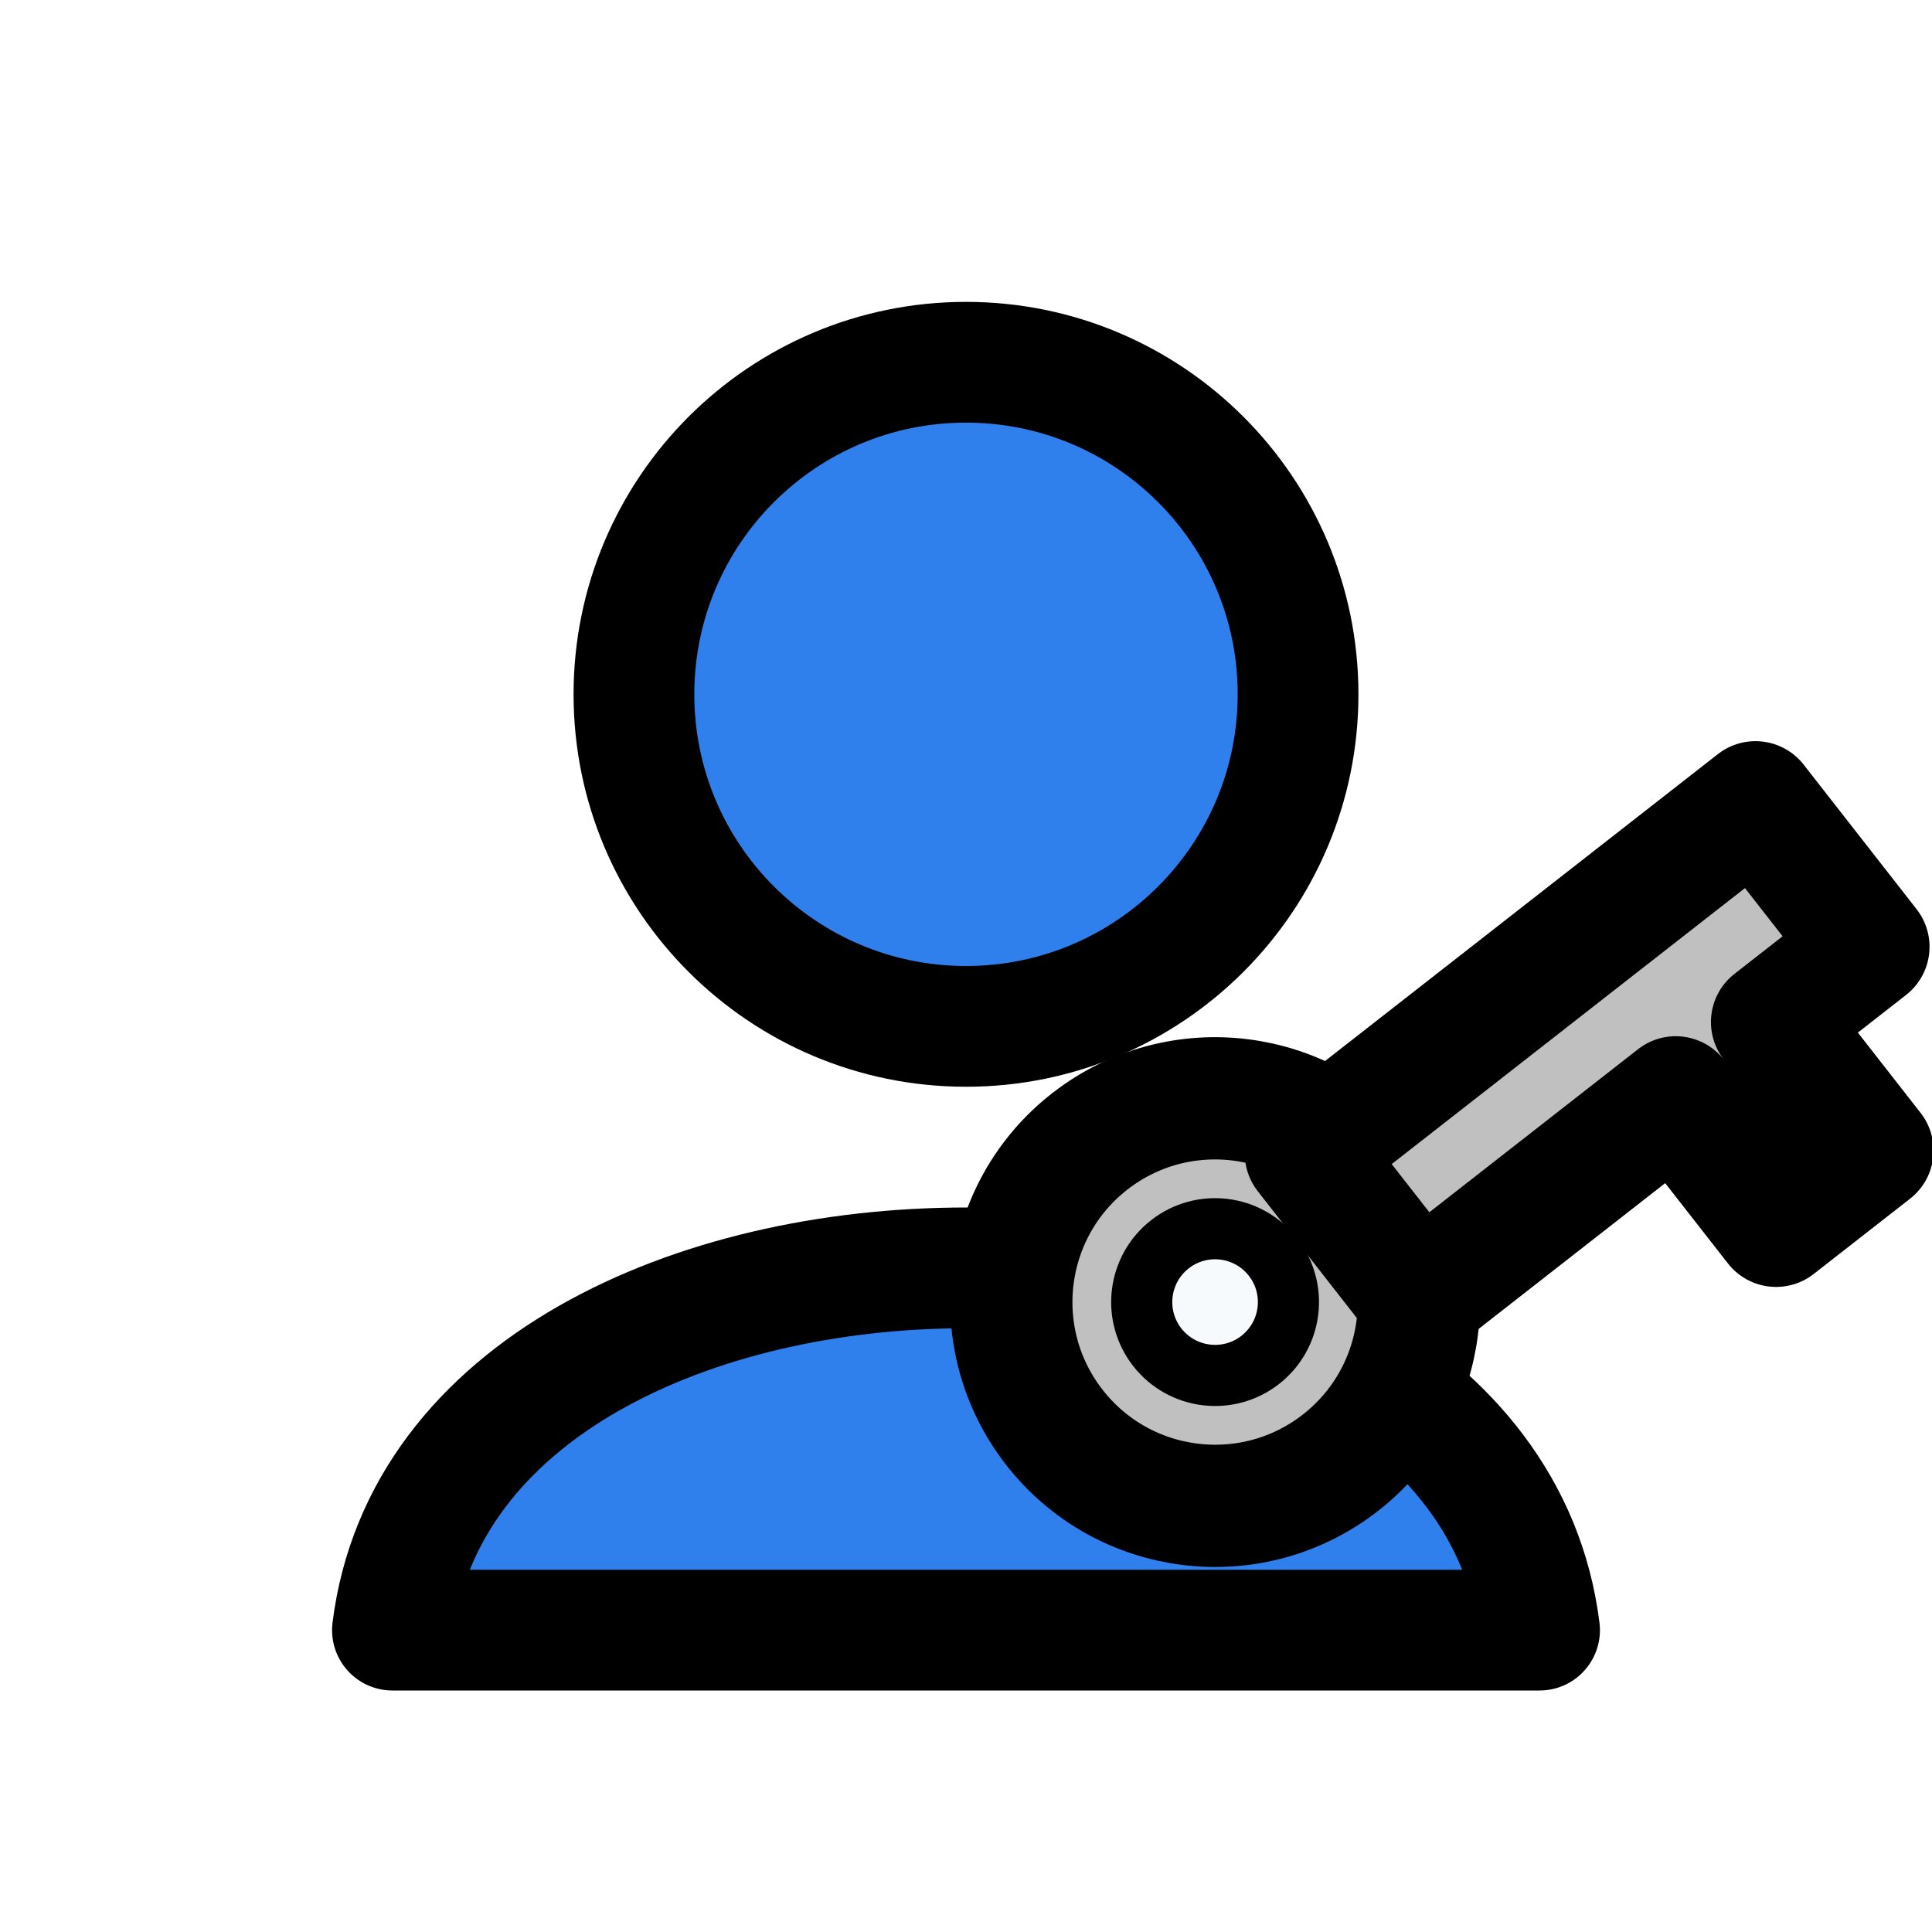
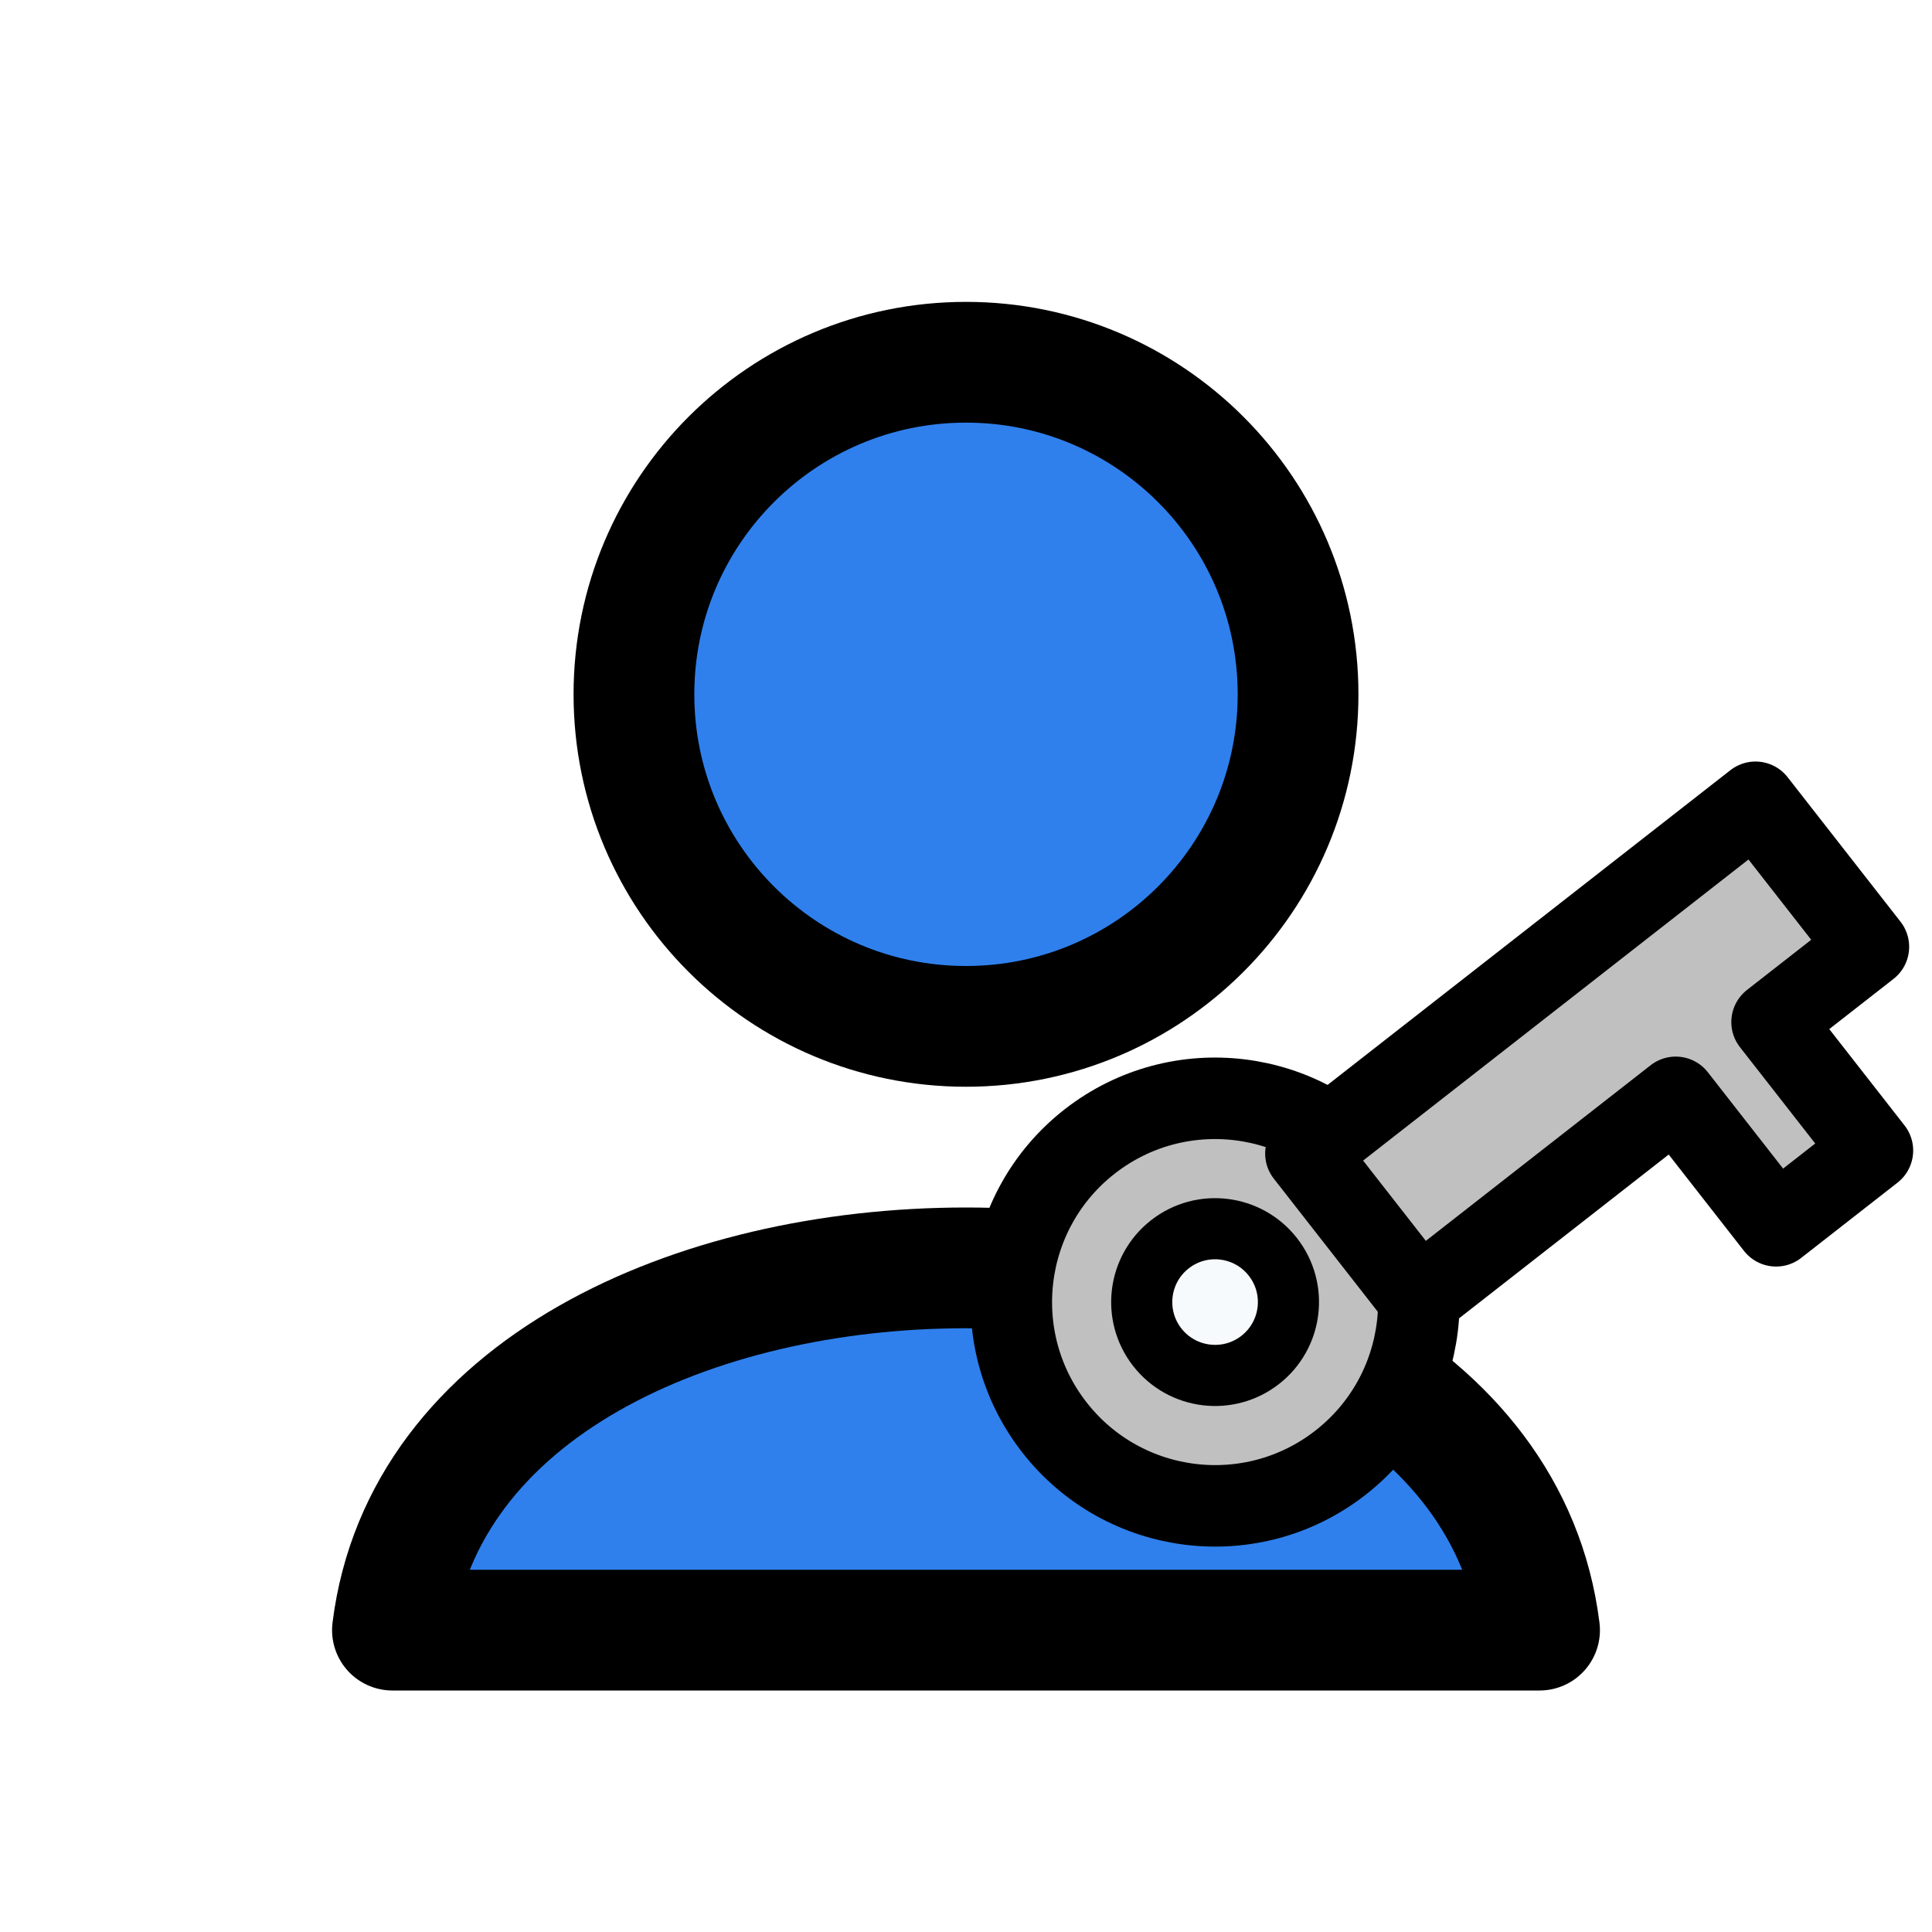
<svg xmlns="http://www.w3.org/2000/svg" width="64" height="64" viewBox="0 0 64 64">
  <style>
    .blue{fill:#2f80ed;stroke:#000000;stroke-width:4;stroke-linejoin:round}
-     .silver{fill:#c0c0c0;stroke:#000000;stroke-width:3;stroke-linejoin:round}
+     .silver{fill:#c0c0c0;stroke:#000000;stroke-width:2;stroke-linecap:round;stroke-linejoin:round}
  </style>
  <circle class="blue" cx="32" cy="23" r="11" />
  <path class="blue" d="M13 54c2-16 36-16 38 0z" />
  <g transform="rotate(-38 47 43)">
    <g transform="translate(47 43) scale(1.35) translate(-47 -43)">
      <circle class="silver" cx="43" cy="40" r="5" />
      <circle cx="43" cy="40" r="1.8" fill="#f7fafc" stroke="#000000" stroke-width="1.5" />
      <path class="silver" d="M47 38.5H61V43h-3v4h-3v-4h-8z" />
    </g>
  </g>
</svg>
